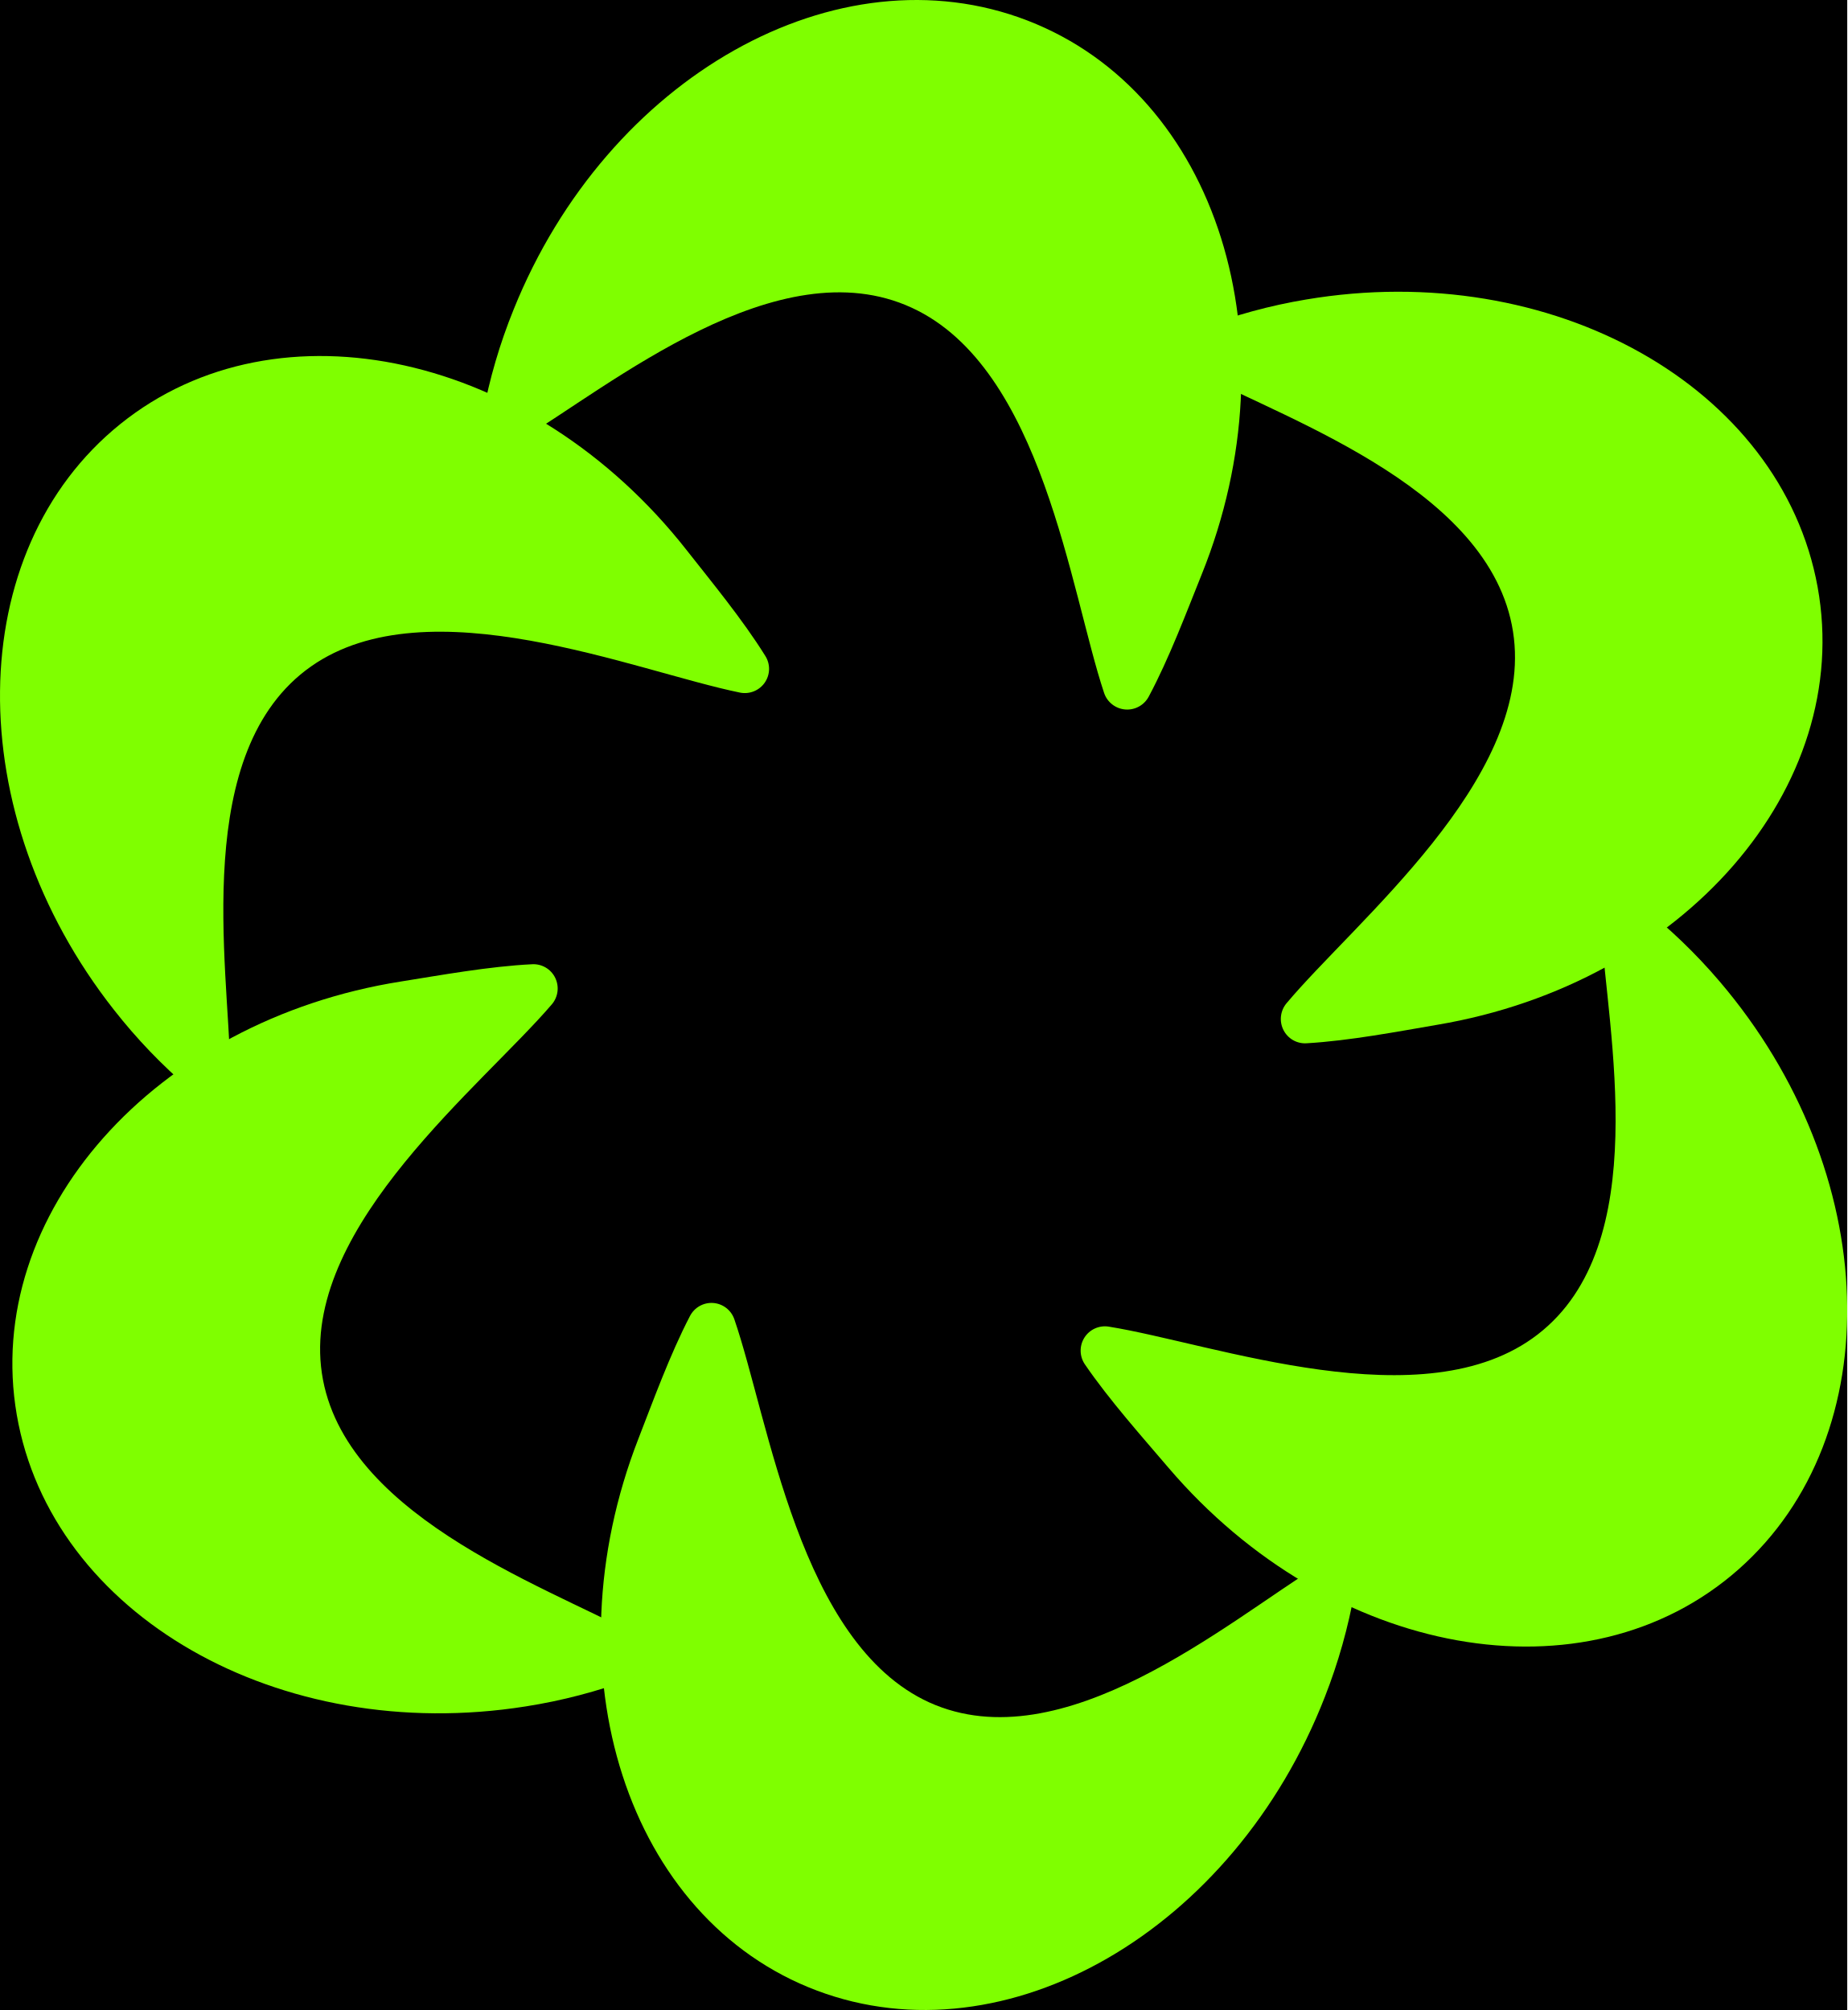
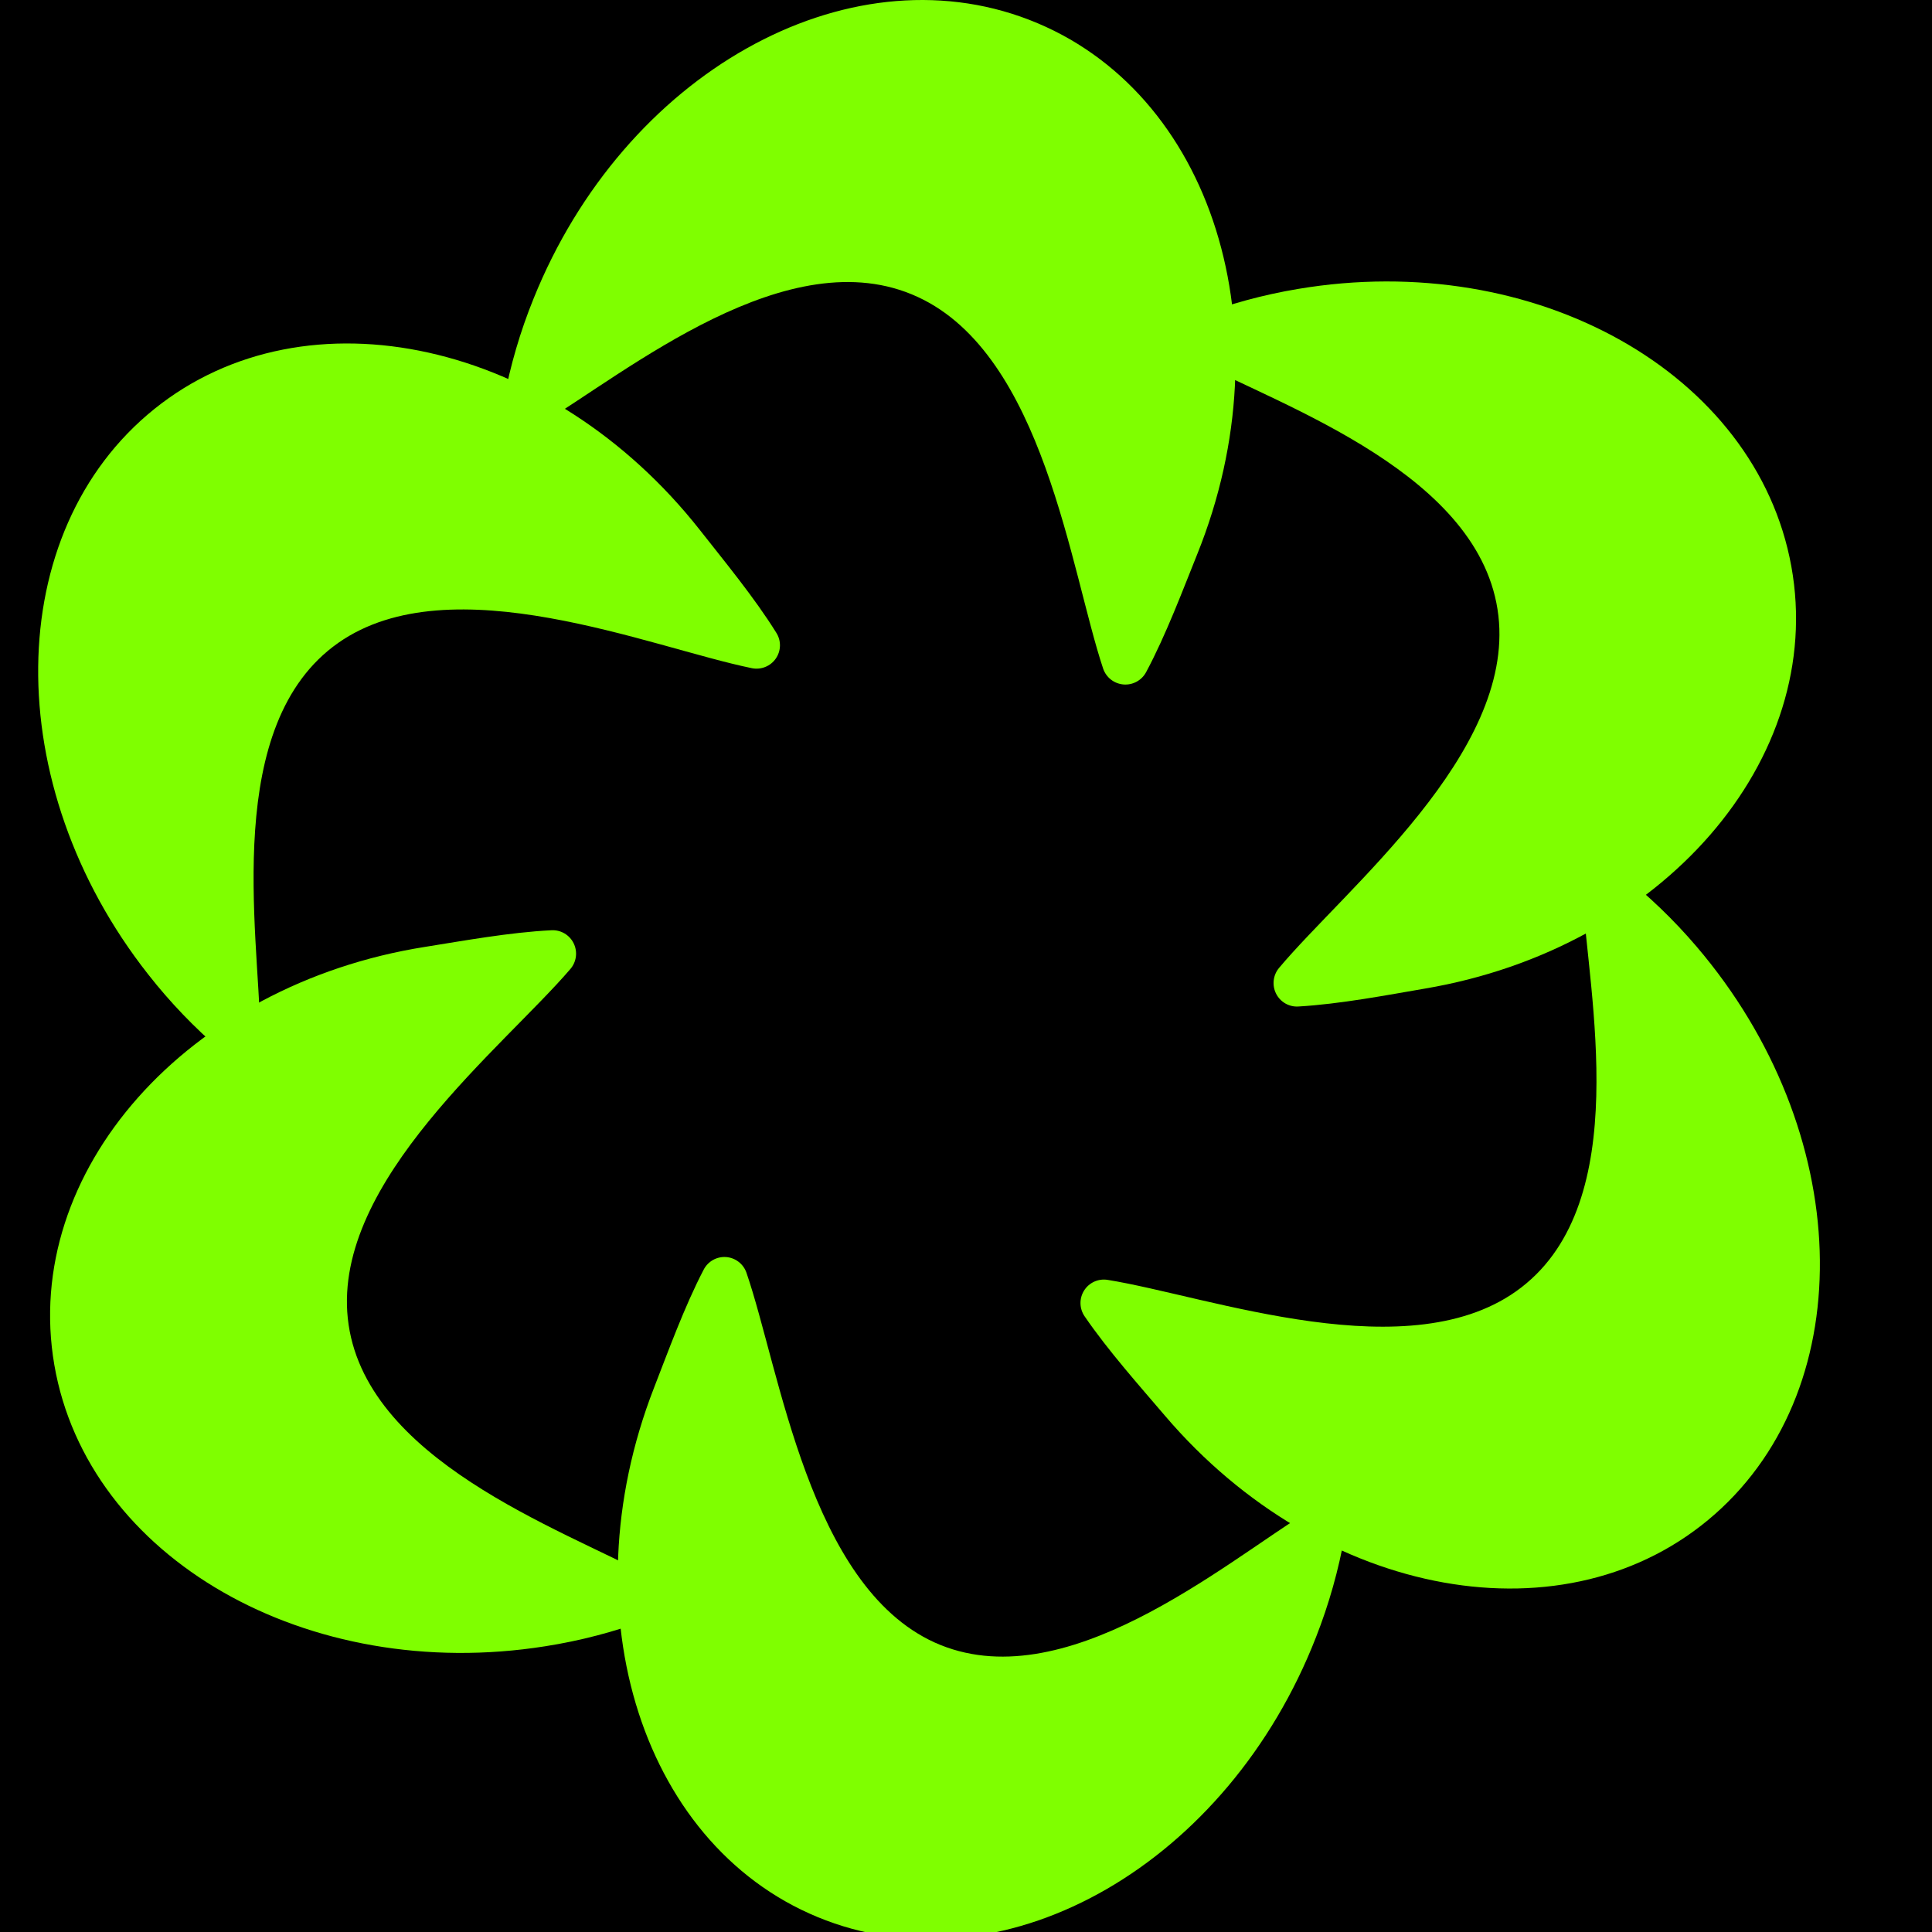
- <svg xmlns="http://www.w3.org/2000/svg" viewBox="0 0 747 813">
-   <rect width="747" height="813" fill="#000000" />
+ <svg xmlns="http://www.w3.org/2000/svg" viewBox="-16 0 810 810">
+   <rect x="-16" y="0" width="810" height="810" fill="#000000" />
  <g>
    <path d="M547.836 643.473C548.18 641.606 547.98 639.678 547.26 637.922C546.54 636.166 545.33 634.657 543.776 633.575C542.222 632.493 540.391 631.885 538.501 631.823C536.611 631.762 534.744 632.25 533.124 633.229C496.487 655.925 429.711 713.024 375.759 688.577C323.216 664.586 311.036 574.523 296.945 533.57C296.31 531.758 295.161 530.173 293.64 529.01C292.119 527.847 290.292 527.156 288.385 527.023C286.478 526.891 284.574 527.322 282.908 528.263C281.242 529.205 279.886 530.616 279.009 532.322C270.913 547.844 264.011 566.917 258.207 581.816C221.403 676.269 253.693 776.289 330.357 805.15C407.022 834.011 498.948 780.799 535.751 686.37C541.194 672.512 545.243 658.141 547.836 643.473Z" fill="#7FFF00" />
    <path d="M663.301 366.161C661.828 364.977 660.046 364.245 658.169 364.052C656.291 363.858 654.398 364.212 652.715 365.07C651.033 365.928 649.634 367.255 648.685 368.89C647.737 370.526 647.279 372.401 647.366 374.291C650.022 417.46 668.9 503.462 621.814 539.771C575.972 575.194 490.94 543.417 448.305 536.581C446.411 536.289 444.473 536.558 442.73 537.357C440.988 538.156 439.516 539.449 438.498 541.076C437.481 542.704 436.96 544.594 437.002 546.515C437.044 548.435 437.647 550.301 438.735 551.882C448.568 566.272 462.11 581.453 472.47 593.612C538.194 670.669 641.433 689.135 702.994 634.814C764.554 580.494 761.085 473.987 695.361 396.931C685.73 385.624 674.989 375.315 663.301 366.161Z" fill="#7FFF00" />
    <path d="M485.415 132.791C483.641 133.447 482.093 134.606 480.958 136.128C479.824 137.649 479.152 139.469 479.023 141.367C478.894 143.265 479.314 145.16 480.232 146.823C481.151 148.486 482.528 149.846 484.198 150.738C522.397 170.727 605.408 199.004 612.212 258.178C618.849 315.837 548.014 372.657 520.224 405.835C518.997 407.314 518.227 409.123 518.011 411.037C517.794 412.952 518.141 414.889 519.008 416.607C519.874 418.326 521.223 419.751 522.886 420.706C524.549 421.66 526.454 422.103 528.365 421.98C545.794 420.971 565.609 417.175 581.319 414.484C680.851 397.666 749.728 318.384 735.022 237.42C720.315 156.456 627.73 104.37 528.198 121.139C513.587 123.576 499.254 127.48 485.415 132.791Z" fill="#7FFF00" />
    <path d="M195.19 167.939C194.818 169.803 194.994 171.736 195.698 173.502C196.402 175.269 197.603 176.794 199.156 177.893C200.709 178.992 202.547 179.619 204.449 179.697C206.351 179.774 208.235 179.3 209.873 178.331C246.975 155.986 314.691 99.512 368.758 124.497C421.623 148.858 432.773 239.198 446.494 280.312C447.111 282.135 448.25 283.737 449.769 284.92C451.288 286.103 453.122 286.815 455.042 286.969C456.963 287.122 458.886 286.709 460.574 285.782C462.262 284.855 463.641 283.454 464.54 281.752C472.831 266.271 479.943 247.263 485.927 232.406C523.87 138.298 492.343 37.997 415.495 8.308C338.648 -21.382 245.629 31.037 207.71 125.169C202.108 138.969 197.914 153.298 195.19 167.939Z" fill="#7FFF00" />
    <path d="M76.854 440.555C78.28 441.808 80.04 442.621 81.921 442.896C83.802 443.171 85.723 442.897 87.45 442.105C89.177 441.314 90.637 440.04 91.652 438.438C92.668 436.835 93.195 434.974 93.17 433.079C92.332 390.087 77.261 303.649 125.803 269.542C173.194 236.271 256.908 271.501 299.269 280.147C301.15 280.518 303.099 280.332 304.876 279.612C306.653 278.892 308.179 277.67 309.267 276.095C310.355 274.521 310.956 272.663 310.998 270.751C311.039 268.84 310.518 266.958 309.499 265.338C300.275 250.482 287.385 234.91 277.537 222.346C215.075 142.883 112.577 120.073 48.678 171.496C-15.222 222.92 -16.348 329.134 46.114 408.502C55.264 420.18 65.562 430.918 76.854 440.555Z" fill="#7FFF00" />
    <path d="M255.497 678.984C257.281 678.346 258.841 677.202 259.99 675.692C261.139 674.181 261.828 672.368 261.972 670.473C262.116 668.578 261.709 666.682 260.802 665.014C259.894 663.346 258.525 661.977 256.859 661.075C218.864 640.792 136.069 611.782 129.812 552.684C123.723 495 195.103 439.043 223.187 406.197C224.426 404.733 225.211 402.938 225.445 401.031C225.679 399.125 225.351 397.192 224.503 395.47C223.654 393.749 222.322 392.315 220.67 391.345C219.019 390.375 217.121 389.912 215.21 390.014C197.777 390.853 177.908 394.497 162.171 396.99C62.444 412.79 -7.168 491.26 6.778 572.248C20.725 653.235 112.857 706.004 212.583 690.205C227.226 687.913 241.602 684.154 255.497 678.984Z" fill="#7FFF00" />
  </g>
</svg>
